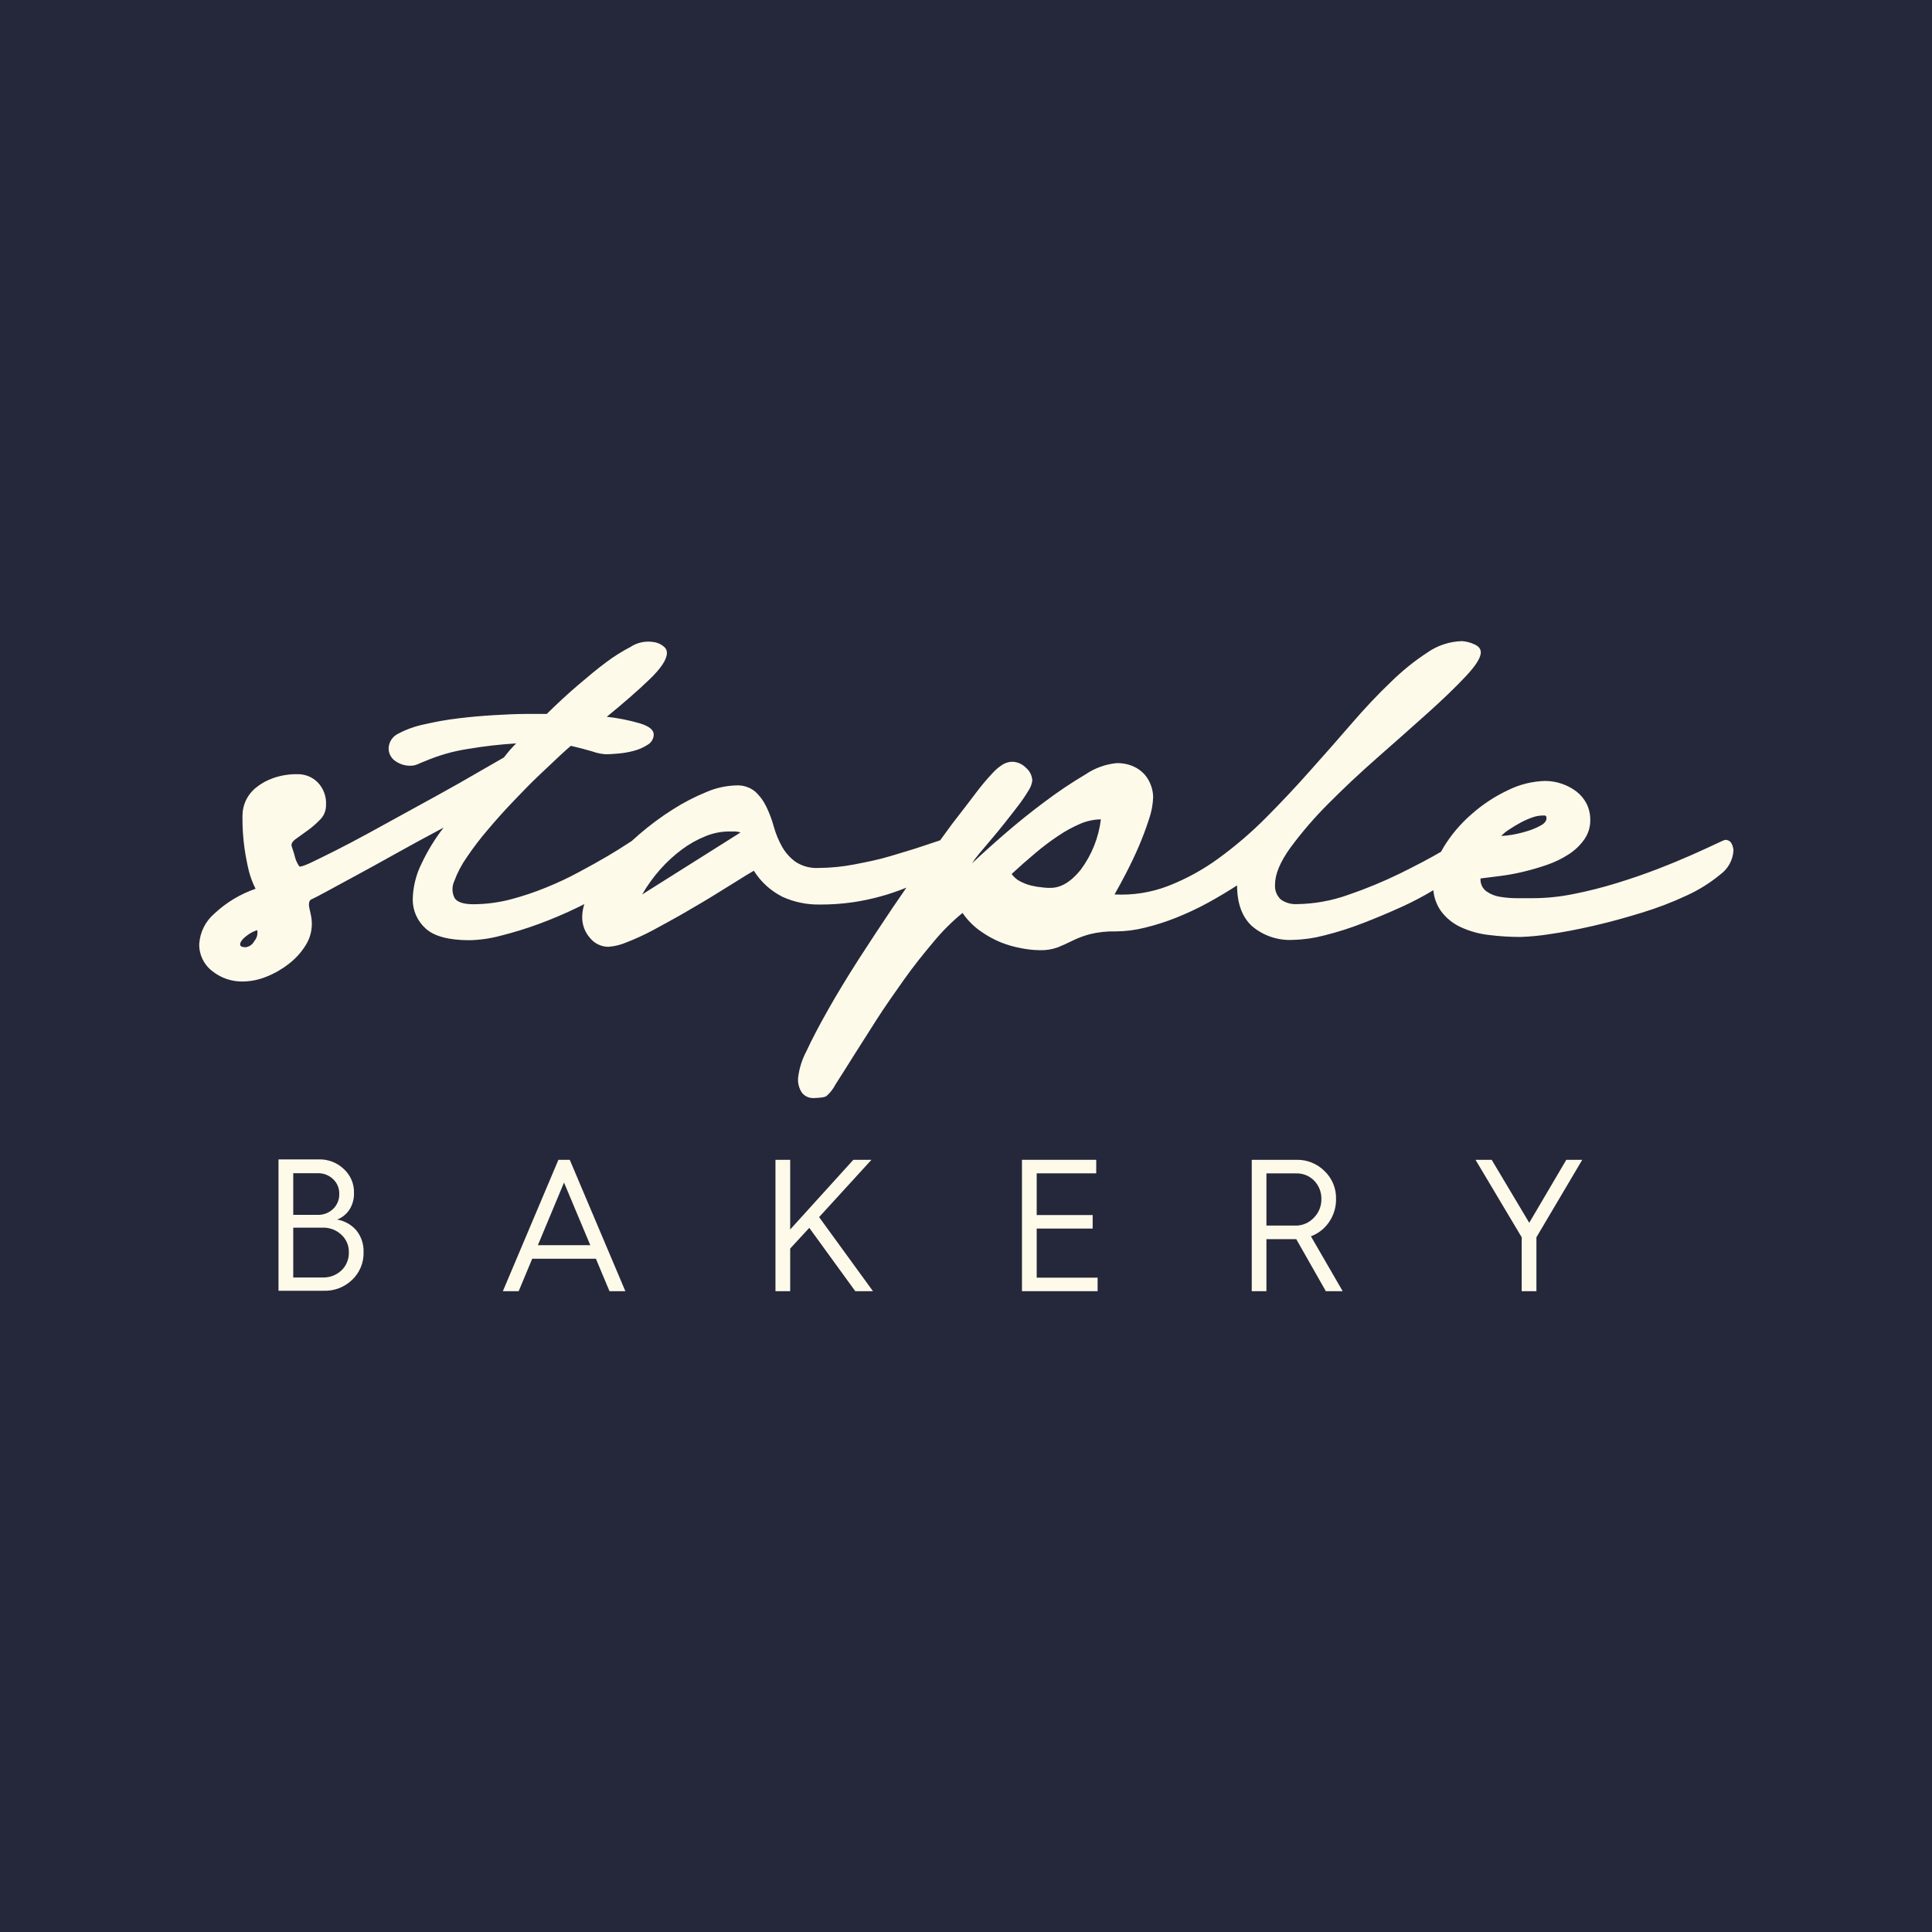
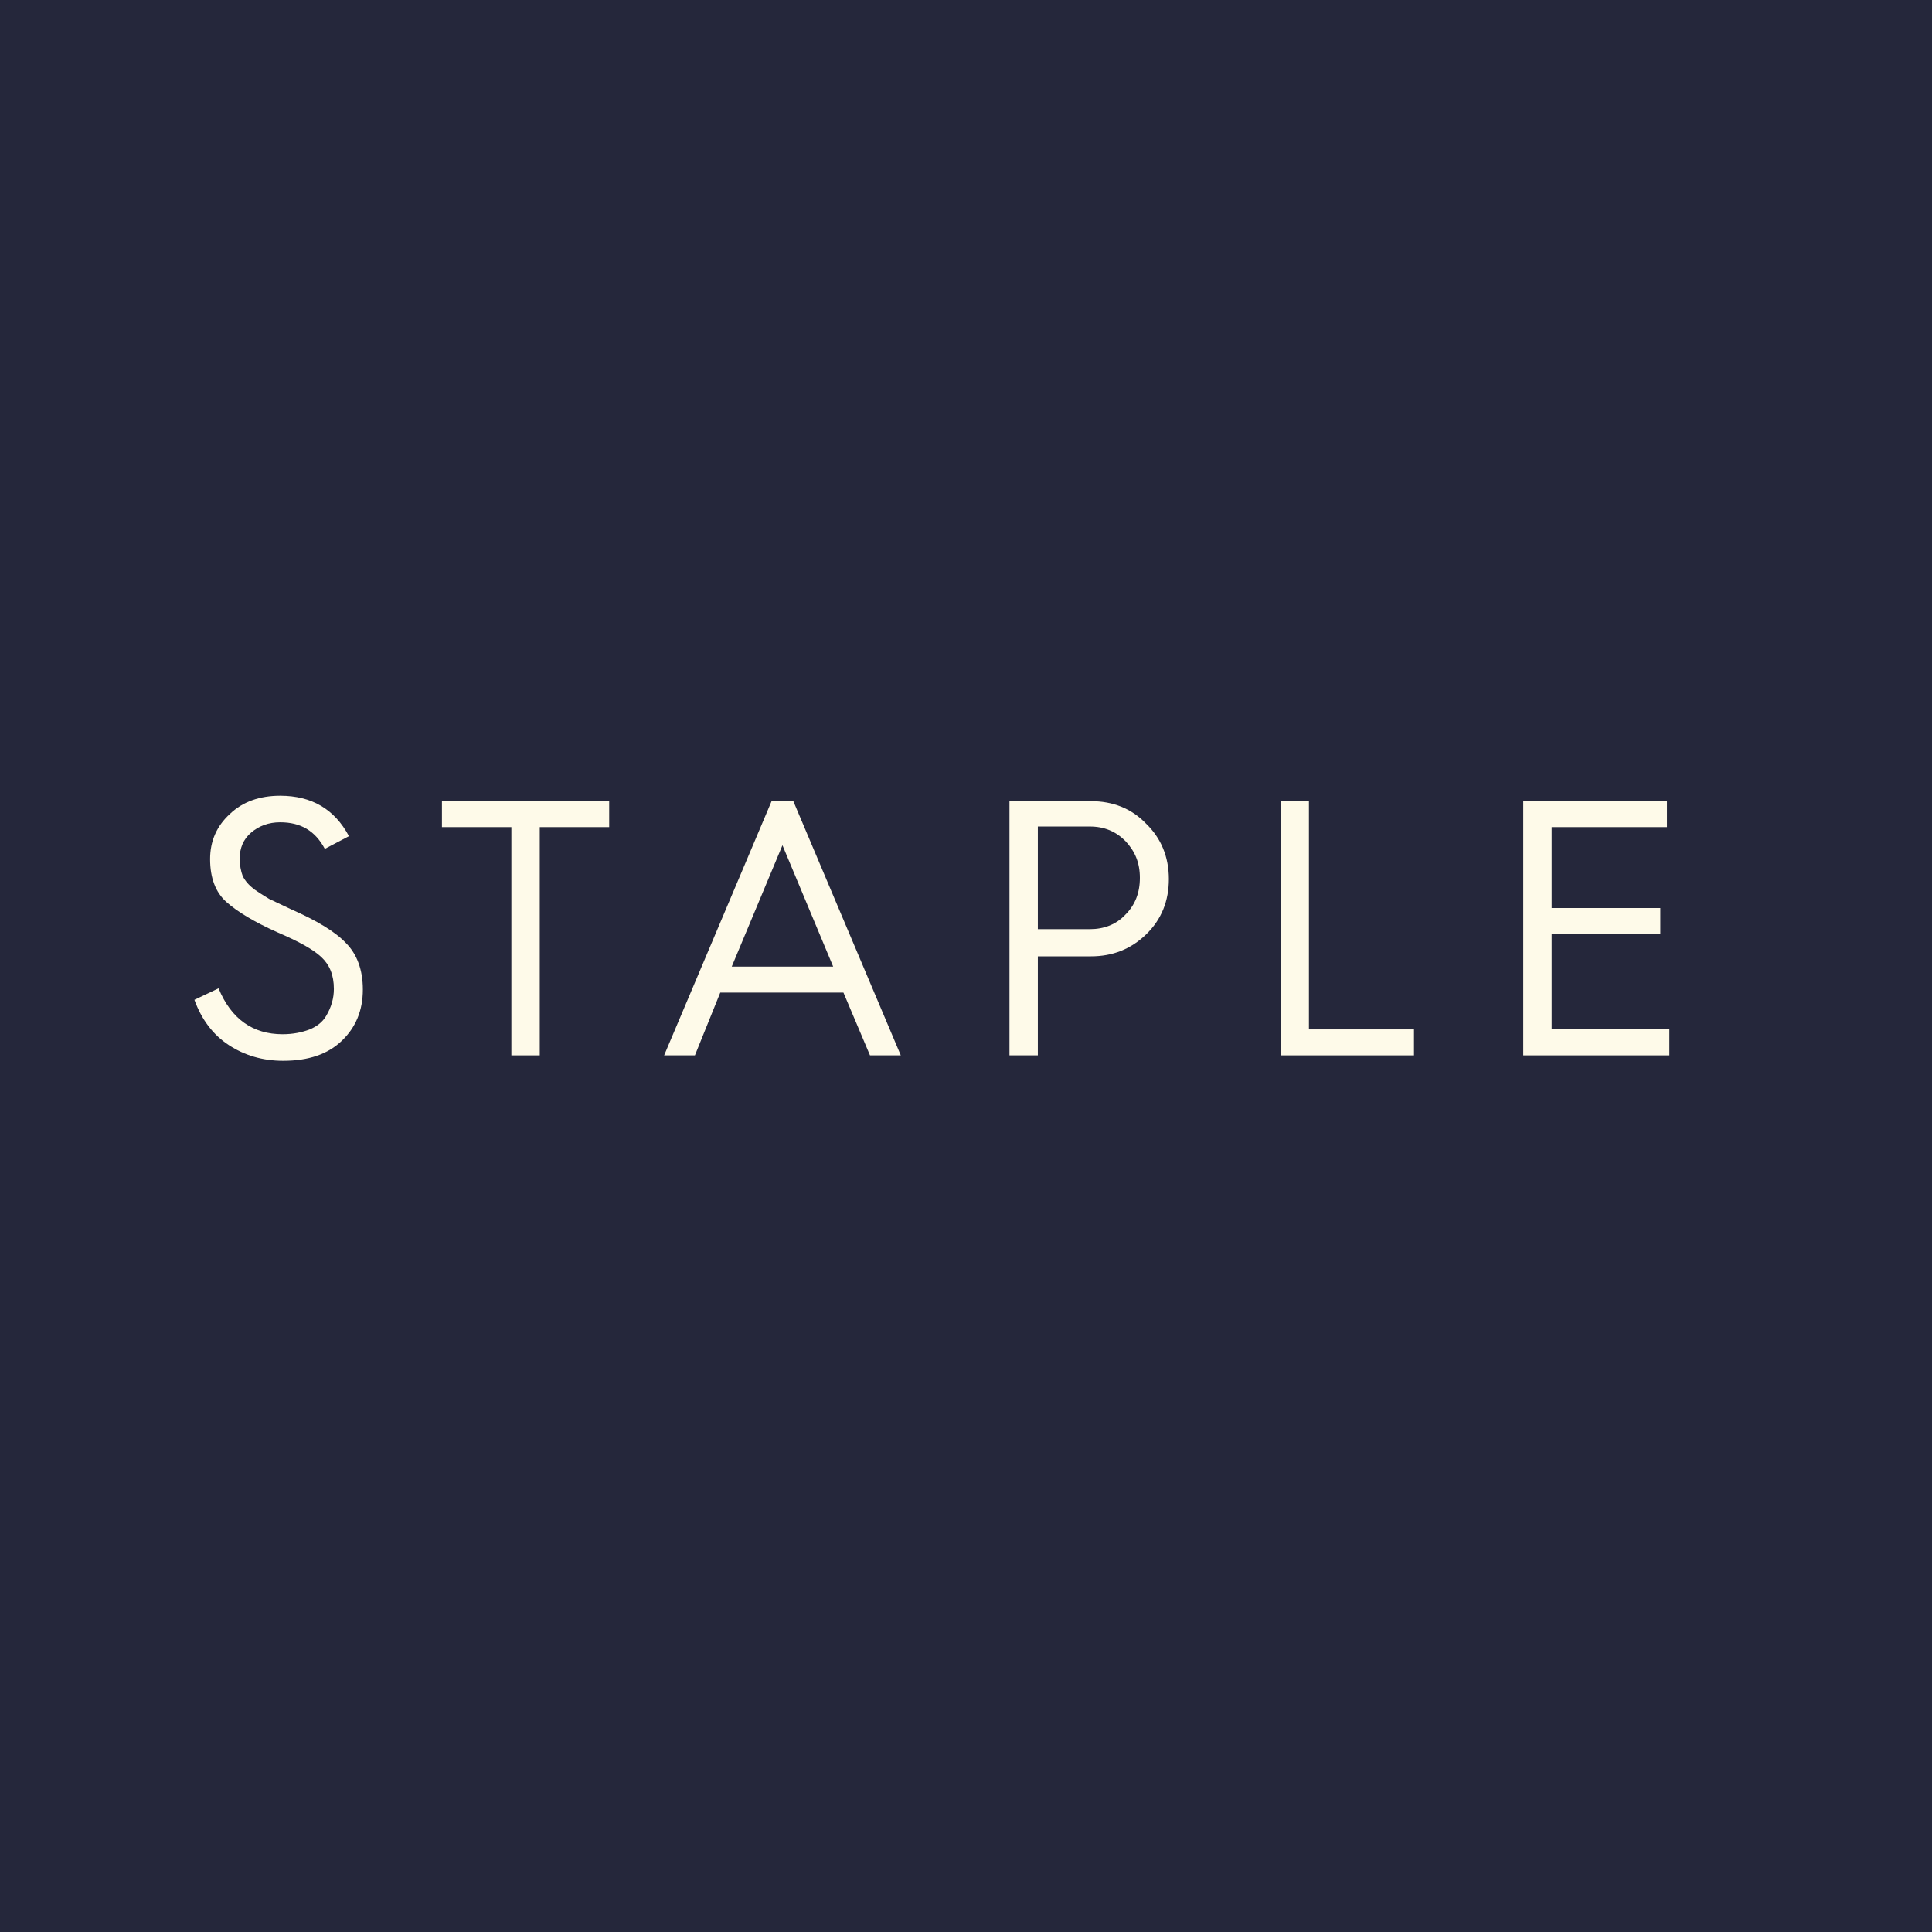
- <svg xmlns="http://www.w3.org/2000/svg" id="Layer_1" data-name="Layer 1" viewBox="0 0 320 320">
-   <rect width="320" height="320" style="fill:#25273b" />
-   <path d="M286.8,139.71a1.12,1.12,0,0,0-1.13-.59c-.05,0-.57.24-1.56.7s-2.29,1.07-3.92,1.79-3.53,1.51-5.68,2.34-4.41,1.61-6.77,2.33a70.57,70.57,0,0,1-7.08,1.79,34.45,34.45,0,0,1-6.73.7h-2.6a17.51,17.51,0,0,1-2.88-.23,5.25,5.25,0,0,1-2.3-.94,2.44,2.44,0,0,1-.93-2.1l3.11-.39a34.82,34.82,0,0,0,3.89-.7,41.05,41.05,0,0,0,4-1.16,16.35,16.35,0,0,0,3.61-1.75,9.43,9.43,0,0,0,2.57-2.45,5.46,5.46,0,0,0,1-3.19,6,6,0,0,0-.62-2.76,6.11,6.11,0,0,0-1.67-2,8.41,8.41,0,0,0-2.41-1.28,8.53,8.53,0,0,0-2.77-.47,14.65,14.65,0,0,0-6.14,1.52,25.29,25.29,0,0,0-6.07,4,23.07,23.07,0,0,0-4.63,5.48l-.41.73h0c-1.92,1.12-4.21,2.32-6.85,3.62a74.32,74.32,0,0,1-8.48,3.5,26.19,26.19,0,0,1-8.56,1.55,4.2,4.2,0,0,1-2.6-.73,3,3,0,0,1-1-2.53c0-1.71.85-3.74,2.53-6.07a64,64,0,0,1,6.3-7.31q3.78-3.81,8.21-7.7t8.21-7.28q3.76-3.37,6.3-6.07c1.68-1.78,2.53-3.12,2.53-4,0-.62-.41-1.09-1.21-1.4a5.73,5.73,0,0,0-1.9-.47,10.54,10.54,0,0,0-5.72,1.87,39.53,39.53,0,0,0-6.07,4.9q-3.15,3-6.5,6.88T217,127.65q-3.54,4-7.35,7.82a64.71,64.71,0,0,1-7.86,6.73,36.79,36.79,0,0,1-8.32,4.55,21.61,21.61,0,0,1-8.87,1.4c.57-1,1.22-2.18,1.94-3.58s1.42-2.85,2.07-4.36,1.2-3,1.67-4.43A12.58,12.58,0,0,0,191,132a5.88,5.88,0,0,0-.35-1.87,5.59,5.59,0,0,0-1.05-1.83,5.48,5.48,0,0,0-1.87-1.36,6.63,6.63,0,0,0-2.8-.54,11.07,11.07,0,0,0-5.13,1.86,73,73,0,0,0-6.69,4.48q-3.51,2.61-6.77,5.44T161,143a14.2,14.2,0,0,1,1.17-1.59q.86-1,2-2.37c.75-.88,1.52-1.82,2.3-2.8s1.5-1.92,2.18-2.8a26.27,26.27,0,0,0,1.67-2.45,3.93,3.93,0,0,0,.66-1.68,2.9,2.9,0,0,0-1.05-2.14,3.27,3.27,0,0,0-2.22-1,3.18,3.18,0,0,0-1.51.39,7.84,7.84,0,0,0-1.83,1.52,37.38,37.38,0,0,0-2.65,3.15c-1,1.35-2.36,3.08-4,5.21-.6.81-1.27,1.72-2,2.74q-1,.32-3,1c-1.51.52-3.23,1-5.18,1.6s-4,1-6.06,1.4a32.28,32.28,0,0,1-5.88.58,6.33,6.33,0,0,1-3.81-1,7.84,7.84,0,0,1-2.26-2.53,15.15,15.15,0,0,1-1.36-3.3,19.26,19.26,0,0,0-1.24-3.31,8.21,8.21,0,0,0-1.87-2.53,4.57,4.57,0,0,0-3.15-1,13.32,13.32,0,0,0-4.9,1.09,34.77,34.77,0,0,0-5.56,2.88,46.62,46.62,0,0,0-5.56,4.12c-.43.37-.85.74-1.25,1.11l-.93.6q-1.17.78-3.15,1.95c-1.32.78-2.86,1.63-4.59,2.56A53.09,53.09,0,0,1,90.45,147a46.49,46.49,0,0,1-6,2,24.94,24.94,0,0,1-6.07.77c-1.61,0-2.63-.35-3.07-1a3.19,3.19,0,0,1-.08-2.8,17.31,17.31,0,0,1,2.1-4,49.74,49.74,0,0,1,3.54-4.63q2-2.37,4.24-4.71c1.48-1.55,2.88-3,4.2-4.24s2.46-2.34,3.42-3.23,1.57-1.42,1.83-1.63q2,.47,3.54.93a8.24,8.24,0,0,0,2.22.47q.77,0,2.1-.12a14.31,14.31,0,0,0,2.6-.46,7.66,7.66,0,0,0,2.26-1,2,2,0,0,0,1-1.68c0-.77-.77-1.4-2.3-1.86a31.9,31.9,0,0,0-5.48-1.09q4.2-3.42,7.08-6.19t2.88-4.39a1.25,1.25,0,0,0-.35-.9,3.27,3.27,0,0,0-.82-.58,3.13,3.13,0,0,0-1-.31,5.35,5.35,0,0,0-3.89.82,28.56,28.56,0,0,0-4,2.52c-1.47,1.09-3,2.37-4.7,3.82s-3.37,3-5.14,4.74c-.72,0-1.88,0-3.46,0s-3.33.09-5.25.2-3.91.28-6,.54a50.92,50.92,0,0,0-5.64,1A15.87,15.87,0,0,0,66,121.5a2.79,2.79,0,0,0-1.63,2.38,2.5,2.5,0,0,0,1.12,2.18,4.23,4.23,0,0,0,2.45.77,3,3,0,0,0,1.29-.27c.39-.18.79-.35,1.2-.5a29.27,29.27,0,0,1,7-2,76,76,0,0,1,8.06-.93c-.42.42-.78.8-1.09,1.17s-.63.75-.94,1.16L76,129.75Q72,132,68.32,134l-7.08,3.89q-3.35,1.83-5.91,3.11T51.25,143c-1,.44-1.57.61-1.67.5a4.73,4.73,0,0,1-.67-1.36c-.07-.34-.27-1-.58-1.91-.15-.41.05-.82.62-1.24l1.95-1.4A15.63,15.63,0,0,0,53,135.78a3.34,3.34,0,0,0,1-2.41,5,5,0,0,0-1.4-3.81,4.61,4.61,0,0,0-3.26-1.33,11.72,11.72,0,0,0-4.05.63,9.45,9.45,0,0,0-2.88,1.59,6.12,6.12,0,0,0-1.71,2.18,5.93,5.93,0,0,0-.54,2.45,35.85,35.85,0,0,0,.35,5.52c.23,1.51.48,2.75.73,3.74a14.53,14.53,0,0,0,1.09,2.87,19,19,0,0,0-6.84,4.13,7.22,7.22,0,0,0-2.49,5,5.48,5.48,0,0,0,2.18,4.52,7.84,7.84,0,0,0,5,1.71,10.64,10.64,0,0,0,4-.82,15,15,0,0,0,3.7-2.14,11.63,11.63,0,0,0,2.72-3,6.62,6.62,0,0,0,1.05-3.5,6.86,6.86,0,0,0-.16-1.56c-.1-.47-.19-.88-.27-1.24a2.18,2.18,0,0,1,0-.9.69.69,0,0,1,.47-.5c.36-.16,1.14-.56,2.33-1.21l4.59-2.49q2.81-1.51,6.58-3.62t8.28-4.51A32,32,0,0,0,69.84,143,13.94,13.94,0,0,0,68.36,149a6.41,6.41,0,0,0,2.14,4.79q2.1,1.93,7.24,1.94a21.71,21.71,0,0,0,5.17-.74,61.75,61.75,0,0,0,6.3-1.94,70.37,70.37,0,0,0,6.57-2.8l1-.5a7.09,7.09,0,0,0-.35,2.09,5.13,5.13,0,0,0,1.28,3.5,3.92,3.92,0,0,0,3.07,1.48,9.38,9.38,0,0,0,3-.74,39.72,39.72,0,0,0,4.24-1.94q2.28-1.22,4.82-2.65c1.68-1,3.29-1.9,4.82-2.84s2.93-1.8,4.2-2.6,2.27-1.42,3-1.83a11.93,11.93,0,0,0,4.74,4.32,14.36,14.36,0,0,0,6.15,1.28,37.39,37.39,0,0,0,5.6-.39,38.39,38.39,0,0,0,8.78-2.41l-2.29,3.34q-2.84,4.22-5.64,8.56c-1.86,2.91-3.53,5.65-5,8.25s-2.69,4.9-3.62,6.92a12.42,12.42,0,0,0-1.4,4.51,3.86,3.86,0,0,0,.66,2.41,2.35,2.35,0,0,0,2,.86,10.27,10.27,0,0,0,1.13-.08,2.36,2.36,0,0,0,.9-.23,6.7,6.7,0,0,0,1.55-2q1.17-1.81,2.88-4.55c1.14-1.81,2.43-3.83,3.85-6.06s3-4.45,4.55-6.65,3.24-4.3,4.9-6.27a34.73,34.73,0,0,1,4.83-4.82,11.59,11.59,0,0,0,2.84,2.92,16.74,16.74,0,0,0,3.46,1.94,17.57,17.57,0,0,0,3.5,1,16.54,16.54,0,0,0,2.95.31,8.07,8.07,0,0,0,3-.46c.78-.31,1.58-.68,2.41-1.09a16.21,16.21,0,0,1,2.88-1.09,16.43,16.43,0,0,1,4.36-.47,20.24,20.24,0,0,0,4.82-.62,38.28,38.28,0,0,0,5.21-1.67,48.2,48.2,0,0,0,5.21-2.45q2.56-1.41,4.83-2.88c0,2.95.81,5.2,2.45,6.73a9.66,9.66,0,0,0,6.88,2.29,21.9,21.9,0,0,0,5.13-.74,52.17,52.17,0,0,0,6.31-2q3.25-1.25,6.57-2.76a52.5,52.5,0,0,0,5.17-2.72,7,7,0,0,0,1.21,3.38,8.43,8.43,0,0,0,3.38,2.76,15.23,15.23,0,0,0,4.67,1.28,42.06,42.06,0,0,0,5.13.32,38.24,38.24,0,0,0,4.9-.47c2.18-.31,4.57-.77,7.16-1.36s5.28-1.33,8.05-2.18a56.18,56.18,0,0,0,7.51-2.88,25,25,0,0,0,5.52-3.46,5.3,5.3,0,0,0,2.18-4A3,3,0,0,0,286.8,139.71ZM250,137.37c.58-.38,1.17-.75,1.79-1.08a13.5,13.5,0,0,1,1.91-.86,5.19,5.19,0,0,1,1.67-.35,3.08,3.08,0,0,1,.51,0c.18,0,.27.17.27.43,0,.46-.32.88-1,1.24a11,11,0,0,1-2.26.93,18.63,18.63,0,0,1-2.49.59,12.18,12.18,0,0,1-1.75.19A6.85,6.85,0,0,1,250,137.37ZM42.11,155.89a1.88,1.88,0,0,1-1.4,1c-.62,0-.94-.15-.94-.47s.33-.86,1-1.36a5.54,5.54,0,0,1,1.83-1A2.14,2.14,0,0,1,42.11,155.89Zm64.25-7.74a25.67,25.67,0,0,1,3-4.16,23.68,23.68,0,0,1,3.61-3.31,17.41,17.41,0,0,1,3.89-2.18,10.35,10.35,0,0,1,3.78-.78h1.09a3,3,0,0,1,.93.16ZM179,144.06q-2.42,3-5,3c-.31,0-.76,0-1.36-.08a12,12,0,0,1-1.87-.31A8.18,8.18,0,0,1,169,146a4,4,0,0,1-1.44-1.24q1.94-1.8,3.89-3.43a41.48,41.48,0,0,1,3.81-2.88,22.35,22.35,0,0,1,3.65-2,9.07,9.07,0,0,1,3.43-.74A17.5,17.5,0,0,1,179,144.06Z" style="fill:#fefae9" />
-   <path d="M55.84,202a4.29,4.29,0,0,0,2.06-1.68,4.87,4.87,0,0,0,.73-2.7,5.14,5.14,0,0,0-1.69-4,5.8,5.8,0,0,0-4.15-1.59H46.13v21.76H53.6A6.47,6.47,0,0,0,58.31,212a6.09,6.09,0,0,0,1.91-4.61,5.46,5.46,0,0,0-1.14-3.53A5.33,5.33,0,0,0,55.84,202Zm-7.27-7.68h4.09a3.53,3.53,0,0,1,2.53,1,3.21,3.21,0,0,1,1,2.43,3.3,3.3,0,0,1-1,2.47,3.54,3.54,0,0,1-2.54,1H48.57Zm8,16.08a4.29,4.29,0,0,1-3.1,1.19H48.57v-8.25h4.85a4.31,4.31,0,0,1,3.11,1.16,3.8,3.8,0,0,1,1.25,2.9A4,4,0,0,1,56.55,210.43Z" style="fill:#fefae9" />
-   <path d="M92.49,192.1l-9.2,21.76h2.62l2.24-5.37H98.7l2.25,5.37h2.63L94.37,192.1Zm-3.4,14.14,4.33-10.37,4.35,10.37Z" style="fill:#fefae9" />
-   <polygon points="144.34 192.1 141.34 192.1 130.88 203.64 130.88 192.1 128.44 192.1 128.44 213.86 130.88 213.86 130.88 206.8 134.04 203.37 141.66 213.86 144.59 213.86 135.67 201.59 144.34 192.1" style="fill:#fefae9" />
-   <polygon points="171.71 203.49 180.98 203.49 180.98 201.25 171.71 201.25 171.71 194.34 181.57 194.34 181.57 192.1 169.27 192.1 169.27 213.86 181.8 213.86 181.8 211.62 171.71 211.62 171.71 203.49" style="fill:#fefae9" />
-   <path d="M220.15,202.39a6.54,6.54,0,0,0,1.14-3.79,6.14,6.14,0,0,0-1.91-4.64,6.37,6.37,0,0,0-4.62-1.86h-7.43v21.76h2.43v-8.62h4.94l4.9,8.62h2.79l-5.26-9.09A6.29,6.29,0,0,0,220.15,202.39Zm-5.64.6h-4.75v-8.64h4.91a4,4,0,0,1,3,1.21,4.21,4.21,0,0,1,1.19,3,4.27,4.27,0,0,1-1.25,3.14A4.11,4.11,0,0,1,214.51,203Z" style="fill:#fefae9" />
-   <polygon points="253.29 202.53 247.07 192.1 244.39 192.1 252.04 204.93 252.04 213.86 254.48 213.86 254.48 204.93 262.07 192.1 259.43 192.1 253.29 202.53" style="fill:#fefae9" />
+ <svg xmlns="http://www.w3.org/2000/svg" version="1.1" id="Layer_1" x="0px" y="0px" viewBox="0 0 320 320" style="enable-background:new 0 0 320 320;" xml:space="preserve">
+   <style type="text/css">
+ 	.st0{fill:#25273B;}
+ 	.st1{fill:#FEFAE9;}
+ </style>
+   <rect class="st0" width="320" height="320" />
+   <g>
+     <path class="st1" d="M32.2,165.6l4-1.9c2.1,5.1,5.7,7.6,10.6,7.6c1.7,0,3.2-0.3,4.5-0.8c1.2-0.5,2.1-1.2,2.7-2.2   c0.9-1.5,1.3-3,1.3-4.5c0-2.3-0.7-4-2.1-5.3s-3.8-2.6-7.3-4.1c-3.8-1.7-6.6-3.4-8.4-5s-2.7-4-2.7-7.1c0-3,1.1-5.5,3.3-7.5   c2.1-2,4.9-3,8.3-3c5.2,0,9,2.2,11.4,6.7l-4,2.1c-1.6-3-4-4.4-7.4-4.4c-1.9,0-3.5,0.6-4.8,1.7c-1.3,1.1-1.9,2.6-1.9,4.3   c0,1.1,0.2,2.1,0.5,2.9c0.4,0.8,1,1.5,1.9,2.2c1.3,0.9,2.2,1.4,2.5,1.6l3.6,1.7c4.3,1.9,7.3,3.7,9.1,5.6c1.8,1.8,2.8,4.4,2.8,7.7   c0,3.5-1.2,6.3-3.5,8.5c-2.3,2.2-5.5,3.3-9.7,3.3c-3.4,0-6.4-0.9-9-2.6S33.4,168.9,32.2,165.6z" />
+     <path class="st1" d="M89.4,174.8h-4.7V137H73.2v-4.3h27.7v4.3H89.4V174.8z" />
+     <path class="st1" d="M115.1,174.8H110l17.8-42.1h3.6l17.8,42.1h-5.1l-4.4-10.4h-20.4L115.1,174.8z M129.6,140l-8.4,20.1H138   L129.6,140z" />
+     <path class="st1" d="M171.9,174.8h-4.7v-42.1h13.5c3.6,0,6.7,1.2,9.1,3.7c2.5,2.4,3.8,5.5,3.8,9.2c0,3.6-1.2,6.7-3.8,9.2   c-2.5,2.4-5.5,3.6-9.1,3.6h-8.8V174.8z M171.9,137v16.9h8.6c2.4,0,4.4-0.8,5.9-2.4c1.6-1.6,2.4-3.6,2.4-6.1s-0.8-4.4-2.4-6.1   c-1.6-1.6-3.5-2.4-5.9-2.4H171.9z" />
+     <path class="st1" d="M234.2,174.8h-22.1v-42.1h4.7v37.8h17.4V174.8z" />
+     <path class="st1" d="M276.6,174.8h-24.3v-42.1h23.8v4.3h-19.1v13.4h18v4.3h-18v15.7h19.5V174.8z" />
+   </g>
</svg>
